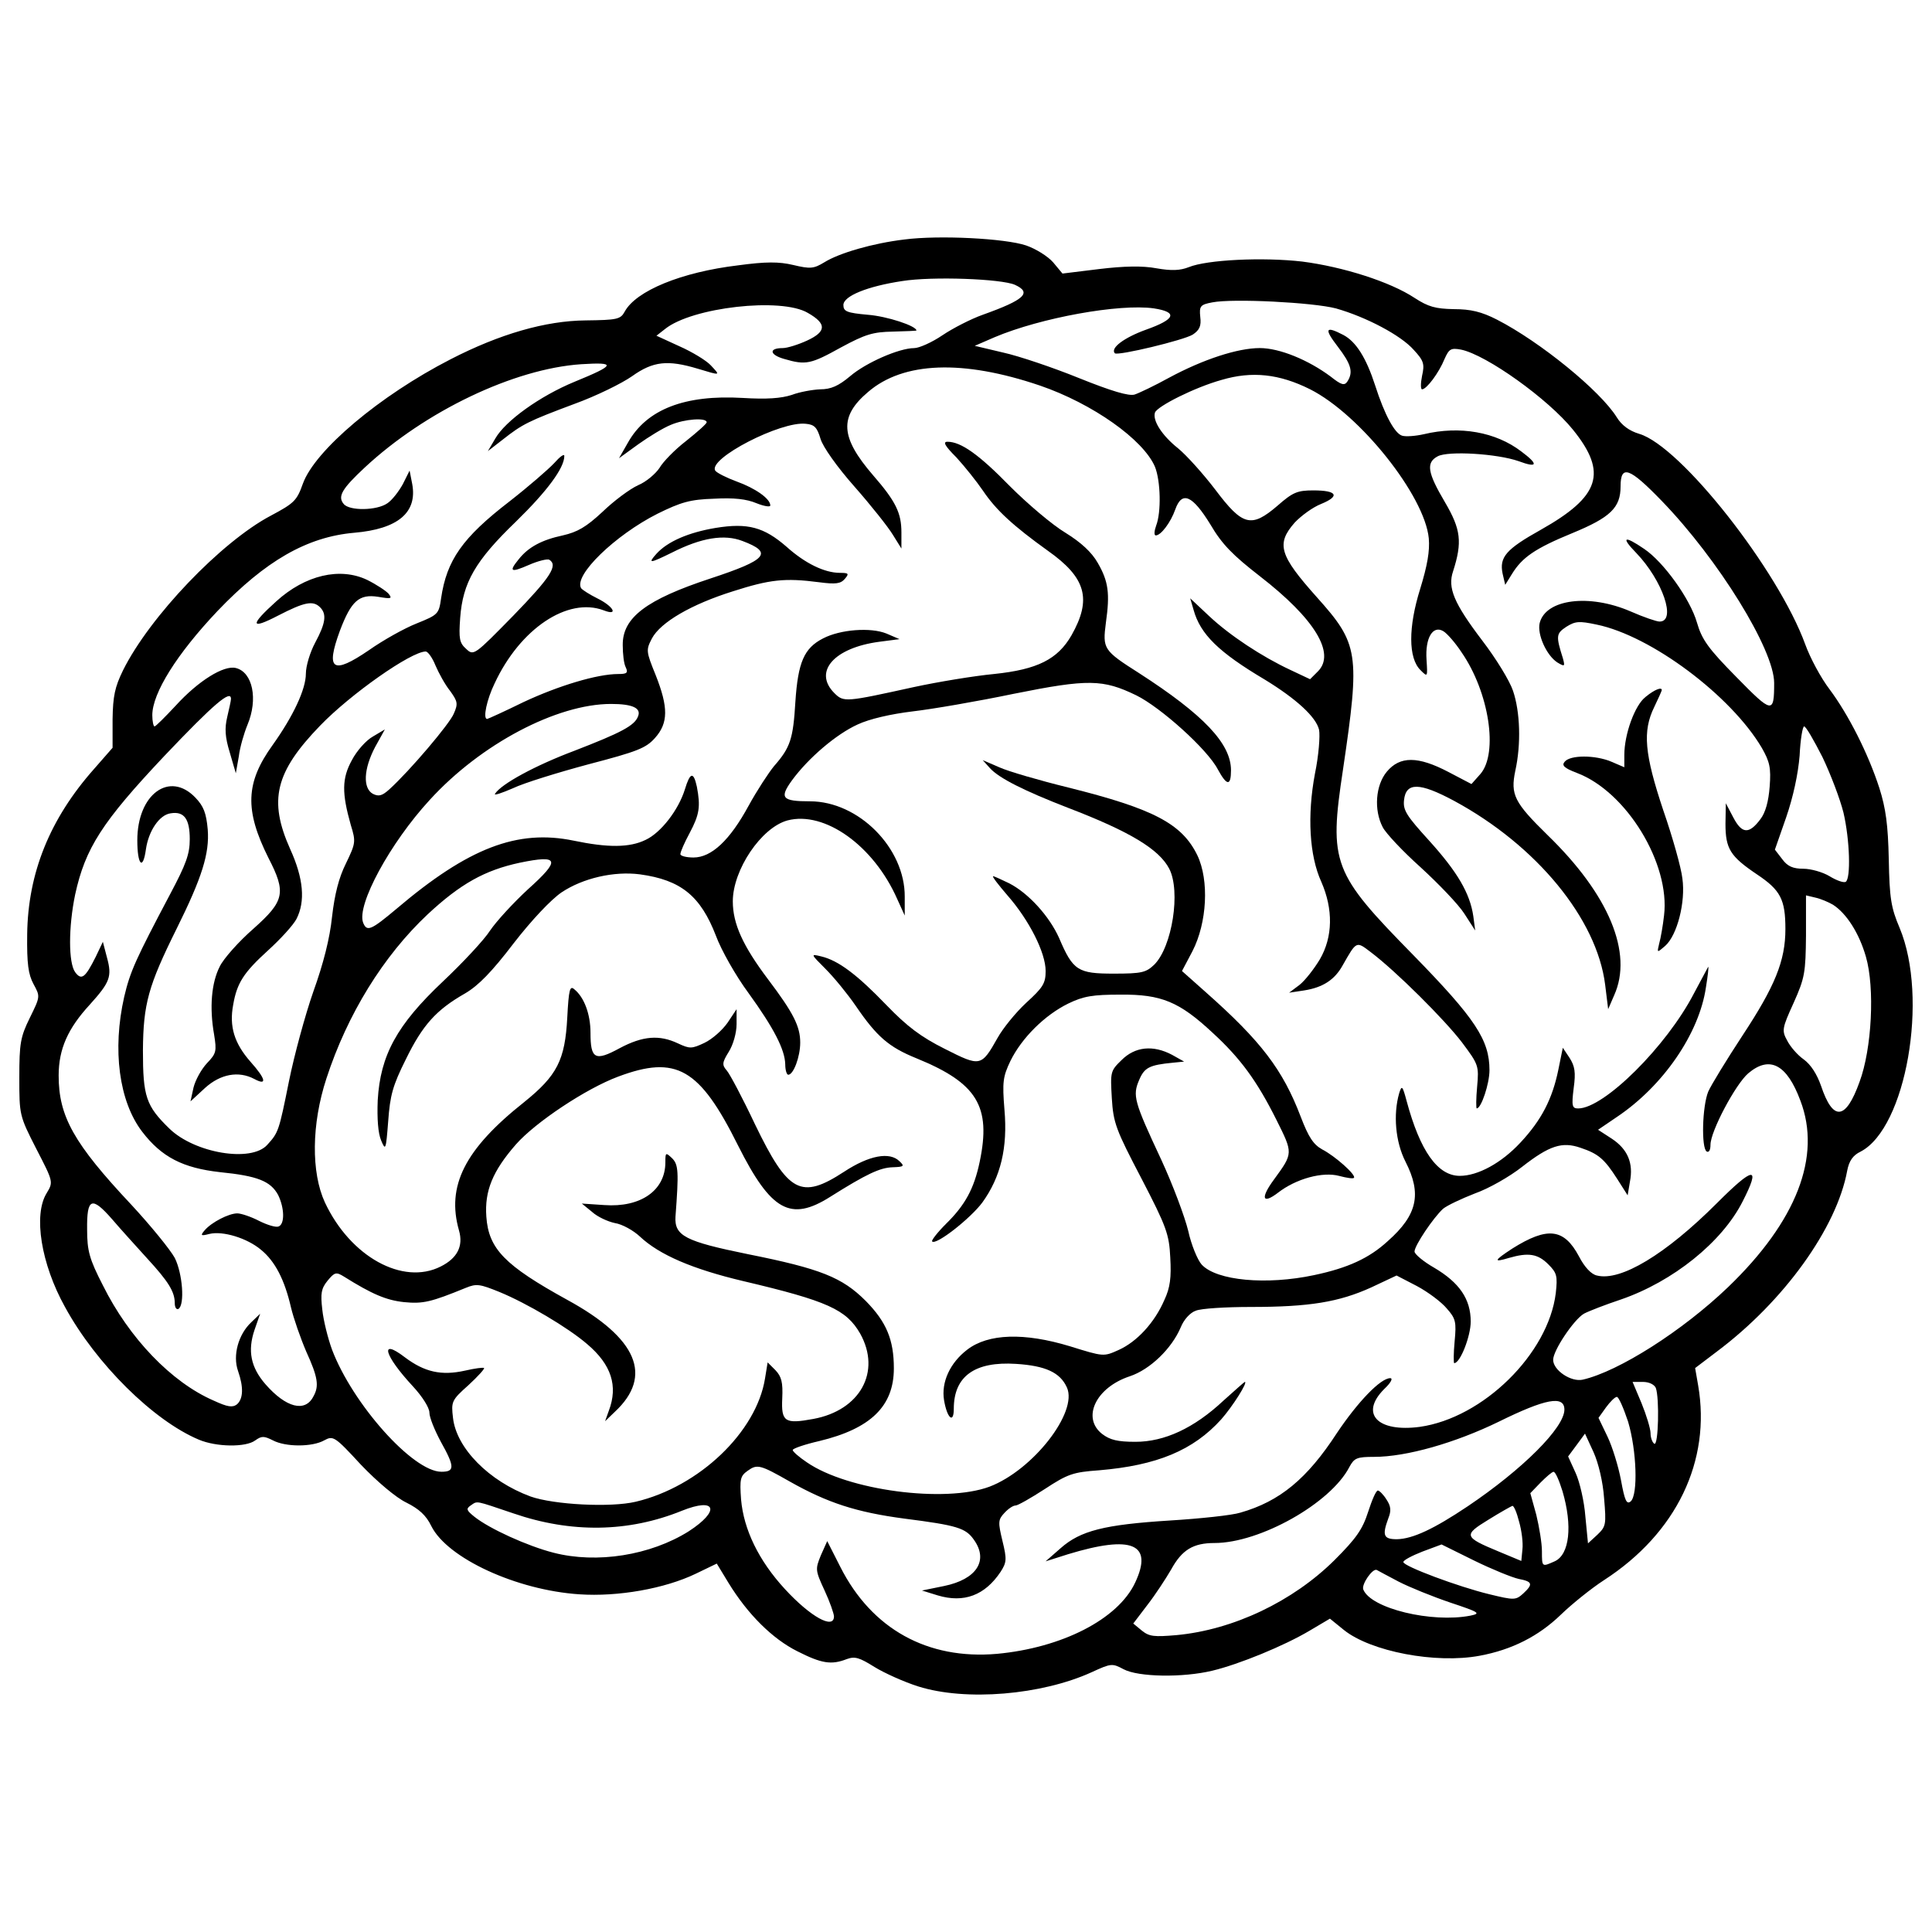
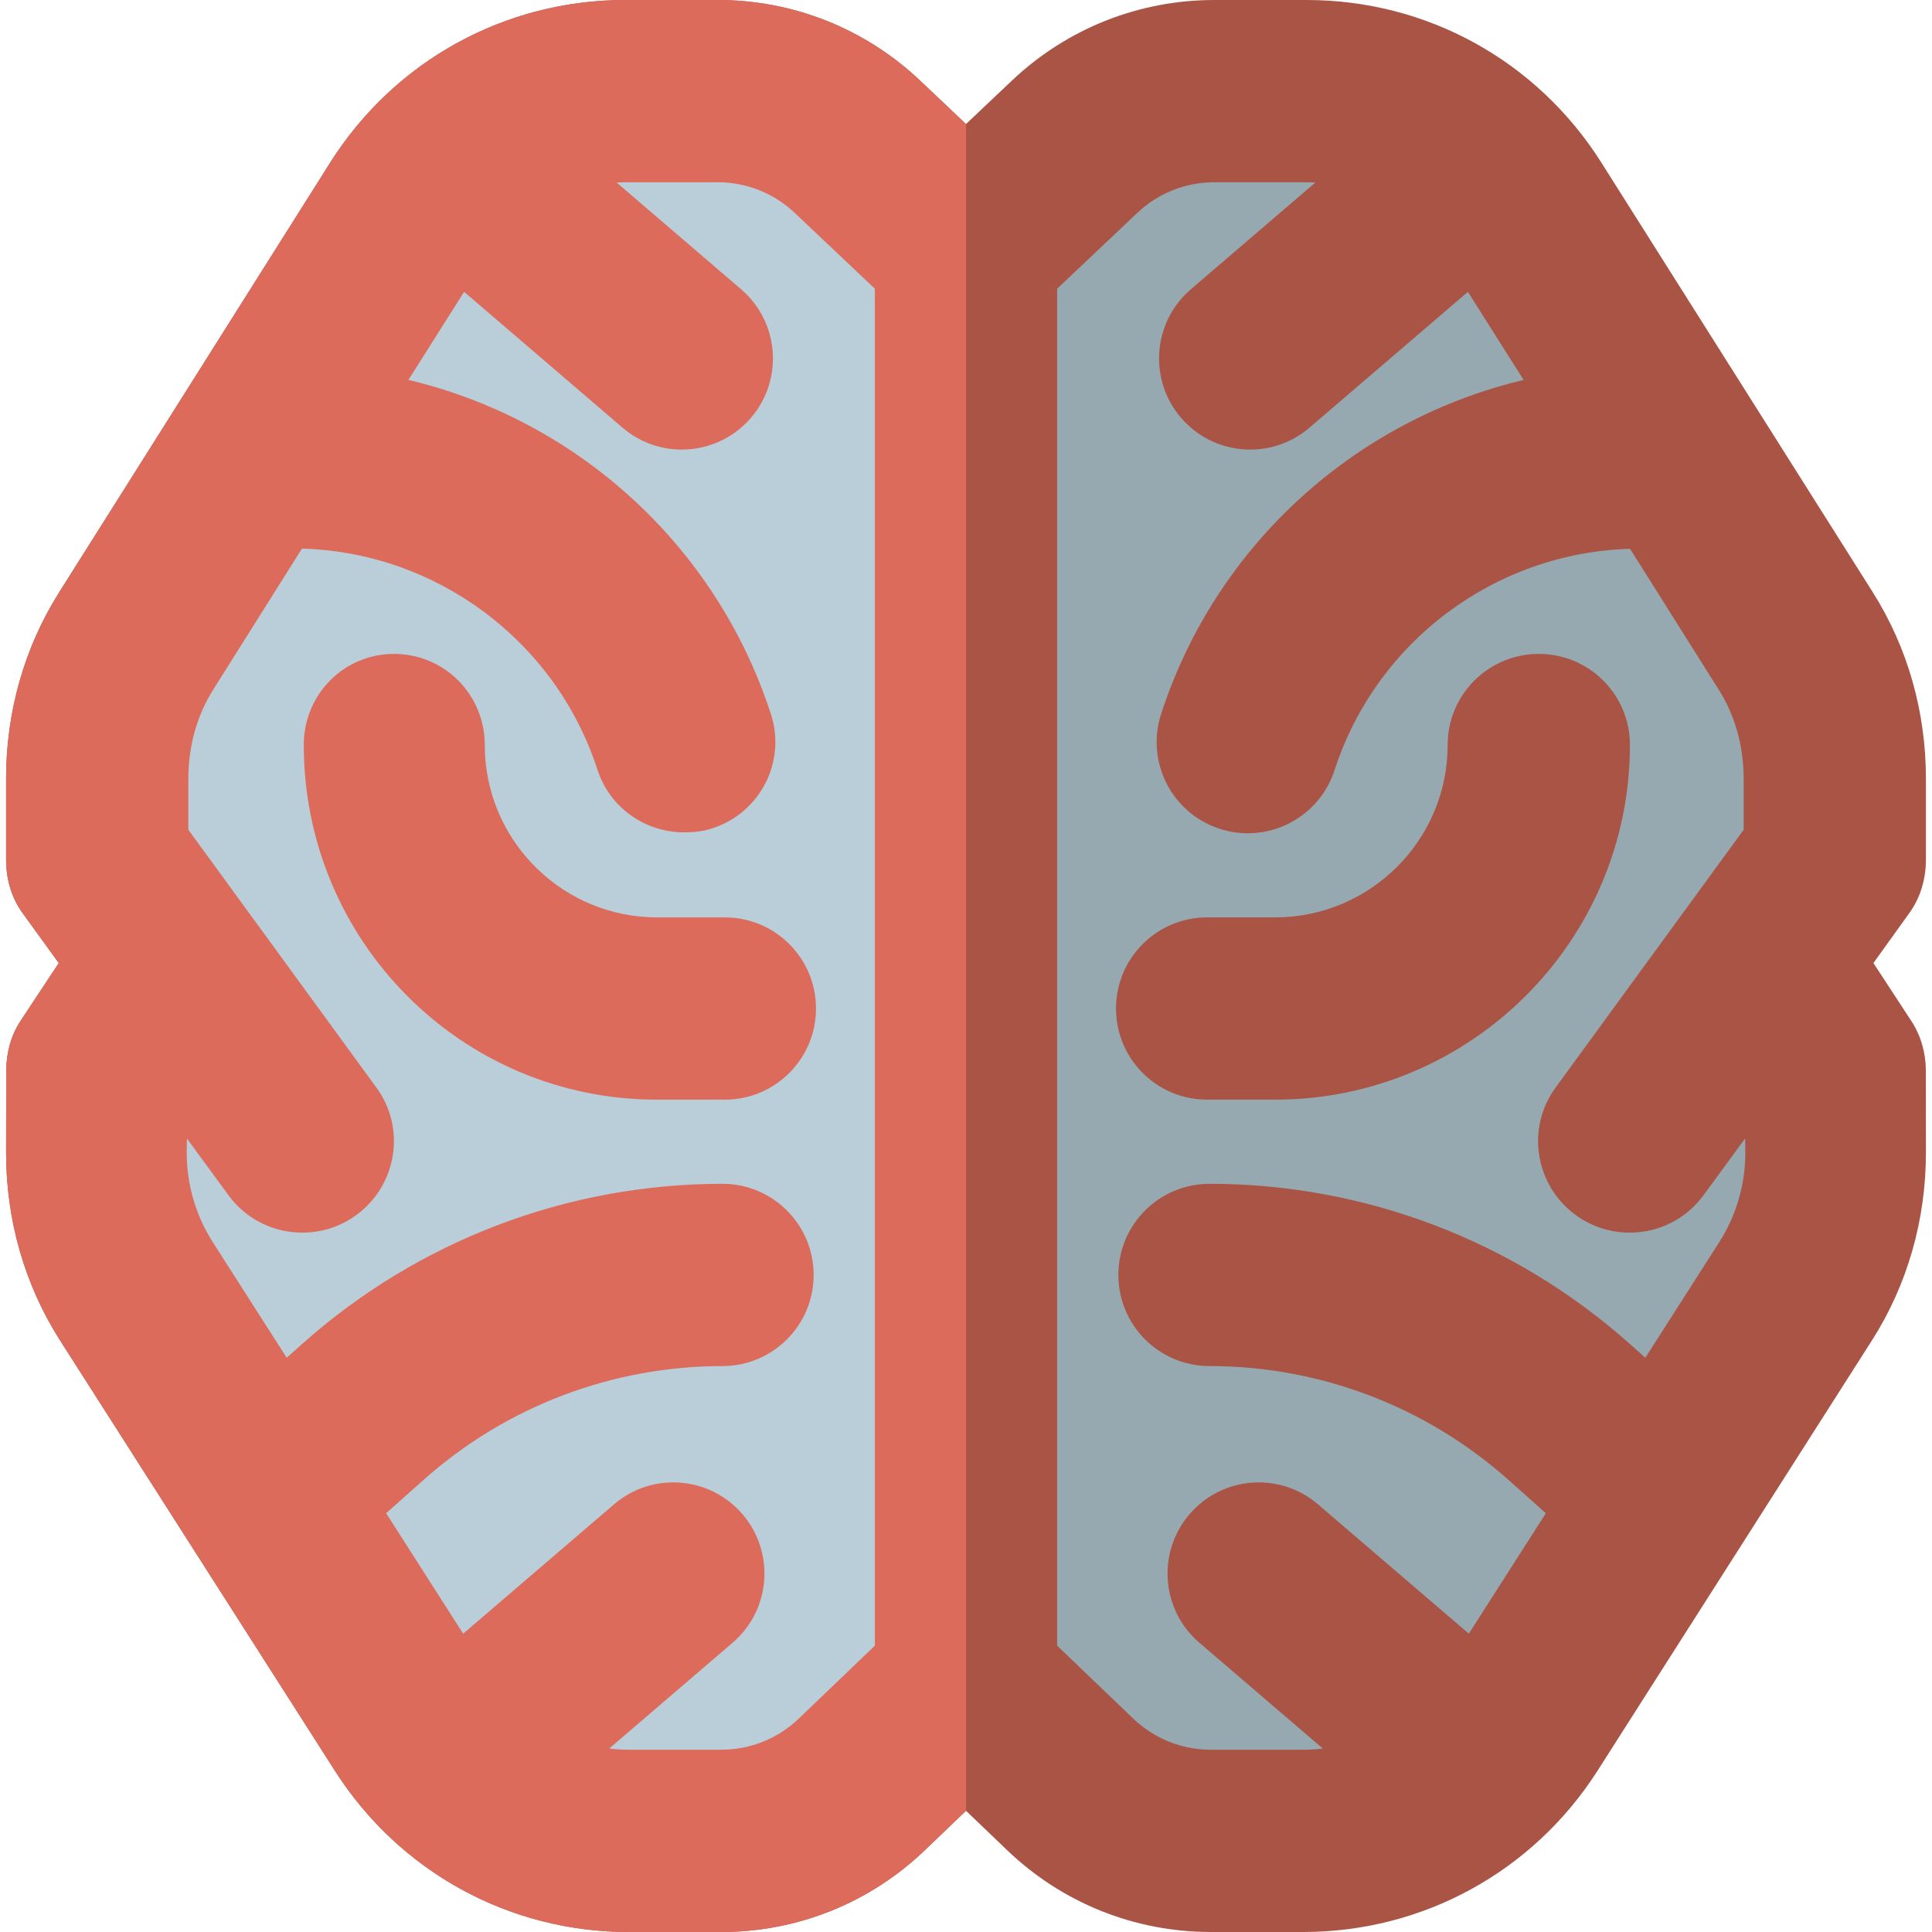
- <svg xmlns="http://www.w3.org/2000/svg" version="1.1" x="0px" y="0px" viewBox="0 0 1000 1000" enable-background="new 0 0 1000 1000" xml:space="preserve">
+ <svg xmlns="http://www.w3.org/2000/svg" version="1.1" id="Layer_1" x="0px" y="0px" viewBox="0 0 512 512" style="enable-background:new 0 0 512 512;" xml:space="preserve">
+   <path style="fill:#AA5446;" d="M510.39,227.797v-21.414c0-17.545-4.734-34.655-14.114-49.482L424.367,43.069  C407.307,16.101,378.181,0,346.268,0h-24.46c-20.037,0-39.086,7.583-53.638,21.356L256,32.873l-12.17-11.517  C229.278,7.583,210.229,0,190.192,0h-24.46c-31.913,0-61.15,16.101-78.212,43.068L15.725,156.901  C6.344,171.728,1.61,188.839,1.61,206.384v21.414c0,5.133,1.412,10.134,4.445,14.275l9.522,13.148l-10.15,15.352  c-2.541,3.863-3.722,8.376-3.774,13L1.61,305.165c0,0.09,0,0.179,0,0.269c0,17.707,4.819,34.951,14.36,49.87L88.787,469.32  C105.883,496.044,134.915,512,166.64,512h24.481c20.224,0,39.401-7.707,54-21.7L256,479.871l10.878,10.427  C281.476,504.293,300.655,512,320.879,512h24.481c31.725,0,60.87-15.956,77.966-42.681l72.704-114.017  c9.541-14.917,14.36-32.163,14.36-49.87c0-0.09,0-0.179,0-0.269l-0.016-21.594c-0.052-4.624-1.317-9.135-3.858-13l-10.037-15.352  l9.438-13.148C508.951,237.93,510.39,232.931,510.39,227.797z" />
+   <path style="fill:#DD6B5B;" d="M256,32.873l-12.17-11.517C229.278,7.583,210.229,0,190.192,0h-24.46  c-31.913,0-61.15,16.101-78.212,43.068L15.725,156.901C6.344,171.728,1.61,188.839,1.61,206.384v21.414  c0,5.133,1.412,10.134,4.445,14.275l9.522,13.148l-10.15,15.352c-2.541,3.863-3.722,8.376-3.774,13L1.61,305.165v0.269  c0,17.707,4.819,34.951,14.36,49.87L88.787,469.32C105.883,496.044,134.915,512,166.64,512h24.481c20.224,0,39.401-7.707,54-21.7  L256,479.871L256,32.873L256,32.873z" />
+   <path style="fill:#B9CED9;" d="M190.192,48.302h-24.46c-0.778,0-1.549,0.034-2.318,0.072l32.99,28.286  c10.126,8.681,11.296,23.929,2.615,34.054c-4.775,5.571-11.541,8.432-18.345,8.432l0,0l0,0c-5.564,0-11.155-1.913-15.709-5.817  l-41.971-35.985l-14.764,23.339c44.356,10.52,81.419,43.485,96.056,88.518c4.123,12.686-2.813,26.188-15.497,30.311  c-2.48,0.805-4.982,1.066-7.455,1.066c-0.005,0-0.01,0-0.014,0s-0.01,0-0.014,0c-10.18,0-19.648-6.365-22.964-16.571  c-11.163-34.347-42.771-57.606-78.323-58.622l-23.473,37.31c-4.486,7.089-6.632,15.3-6.632,23.689v13.513l49.848,68.336  c7.883,10.76,5.44,25.872-5.32,33.755c-4.059,2.974-8.746,4.49-13.433,4.651c-7.751,0.299-15.507-3.133-20.435-9.858l-11.04-15.067  l-0.056,3.835c0.023,8.424,2.425,16.626,6.967,23.724l19.53,30.538l4.109-3.661c30.704-27.361,70.262-42.428,111.387-42.428l0,0l0,0  c13.338,0,24.151,10.813,24.151,24.151c0,13.338-10.813,24.151-24.151,24.151c-29.26,0-57.405,10.721-79.251,30.187l-9.889,8.812  l20.414,31.916l39.97-34.27c10.126-8.683,25.371-7.514,34.054,2.615c8.683,10.126,7.513,25.373-2.615,34.054l-32.71,28.046  c1.712,0.2,3.444,0.312,5.196,0.312h24.481c7.706,0,15.012-2.937,20.575-8.268l20.155-19.316V76.518L210.63,56.438  C205.085,51.192,197.827,48.302,190.192,48.302z M192.097,291.421h-17.996c-51.859,0-93.598-42.142-93.598-94  c0-0.002,0-0.003,0-0.003c0-0.003,0-0.005,0-0.008c0-13.338,10.588-24.116,23.927-24.116s24.038,10.778,24.038,24.116  c0,24.434,19.203,44.425,43.338,45.65c0.779,0.04,1.505,0.06,2.294,0.06h17.996c13.338,0,24.151,10.813,24.151,24.151  C216.248,280.608,205.434,291.421,192.097,291.421z" />
+   <path style="fill:#96A8B0;" d="M451.426,316.781c-4.73,6.456-12.066,9.878-19.501,9.878c-0.011,0-0.023-0.002-0.034-0.002  c-0.008,0-0.014,0.002-0.023,0.002c-4.954,0-10.008-1.518-14.31-4.671c-10.758-7.883-13.203-22.997-5.32-33.755l49.849-68.338  v-13.513c0-8.387-2.146-16.569-6.632-23.657l-23.475-37.281c-35.552,1.01-67.159,24.336-78.322,58.685  c-3.317,10.205-12.784,16.692-22.964,16.693c-0.005,0-0.01,0-0.014,0c-0.005,0-0.01,0-0.014,0c-2.475,0-4.975-0.383-7.455-1.188  c-12.684-4.123-19.62-17.748-15.497-30.433c14.635-45.032,51.71-77.983,96.061-88.508l-14.769-23.348l-41.97,35.983  c-4.555,3.904-10.147,5.817-15.709,5.817l0,0l0,0c-6.806,0-13.568-2.859-18.345-8.432c-8.683-10.126-7.511-25.373,2.615-34.054  l32.99-28.286c-0.77-0.04-1.541-0.072-2.318-0.072h-24.46c-7.635,0-14.893,2.89-20.438,8.137l-21.221,20.079v359.595l20.152,19.316  c5.564,5.334,12.871,8.269,20.577,8.269h24.481c1.752,0,3.484-0.113,5.196-0.312l-32.71-28.046  c-10.126-8.681-11.296-23.929-2.615-34.054c8.681-10.126,23.929-11.296,34.054-2.615l39.97,34.27l20.414-31.916l-9.889-8.814  c-21.844-19.466-49.989-30.187-79.25-30.187c-13.338,0-24.151-10.813-24.151-24.151c0-13.338,10.813-24.151,24.151-24.151  c41.124,0,80.682,15.067,111.386,42.428l4.112,3.665l19.535-30.541c4.54-7.099,6.951-15.299,6.973-23.724l-0.056-3.854  L451.426,316.781z M337.899,291.421h-17.996c-13.338,0-24.151-10.813-24.151-24.151c0-13.338,10.813-24.151,24.151-24.151h17.996  c25.223,0,45.745-20.475,45.745-45.698c0-13.338,10.813-24.128,24.151-24.128s24.151,10.778,24.151,24.116c0,0.003,0,0.005,0,0.008  c0,0.002,0,0.003,0,0.003C431.946,249.28,389.758,291.421,337.899,291.421z" />
  <g>
-     <g transform="translate(0,511) scale(0.1,-0.1)">
-       <path d="M4681.2,3870.4c-162.9-19.4-337.3-69.8-414.9-118.3c-54.3-32.9-71.7-34.9-160.9-13.6c-73.7,17.5-141.5,17.5-285-1.9c-292.8-34.9-529.3-131.8-587.4-240.4c-21.3-38.8-38.8-42.7-201.6-44.6c-207.5-1.9-444-69.8-699.9-201.6c-366.4-188.1-701.8-471.1-763.9-643.7c-31-87.2-44.6-100.8-164.8-164.8C1145,2305.8,774.7,1918.1,637,1640.8c-42.7-87.2-52.4-133.8-54.3-254v-147.3l-95-108.6C257,871.2,144.6,590,140.7,274c-1.9-153.2,5.8-207.5,33-257.9c34.9-64,34.9-64-19.4-174.5C105.8-257.2,100-290.1,100-466.6c0-193.9,0-197.7,87.2-368.4c89.2-172.5,89.2-172.5,54.3-230.7c-69.8-112.4-29.1-366.4,95-589.4c160.9-294.7,457.5-587.5,692.1-686.3c91.1-38.8,244.3-40.7,292.8-3.9c33,23.3,44.6,23.3,91.1,0c65.9-34.9,203.6-34.9,265.6,0c46.5,25.2,54.3,21.3,190-126c85.3-89.2,182.2-170.6,234.6-195.8c65.9-32.9,102.8-65.9,129.9-122.1c83.4-166.7,442-331.5,765.8-352.9c199.7-13.6,442,29.1,603,106.6l108.6,52.4l60.1-98.9c100.8-164.8,228.8-290.8,356.7-354.8c126-64,176.4-71.7,255.9-40.7c42.7,15.5,65.9,7.8,143.5-40.7c50.4-31.1,153.2-77.6,226.8-100.8c246.2-77.6,637.9-44.6,897.6,73.7c100.8,46.5,106.6,46.5,164.8,15.5c75.6-40.7,306.3-44.6,459.5-7.7c137.6,32.9,370.3,127.9,504.1,207.4l104.7,62l71.7-58.2c139.6-112.4,476.9-176.4,703.8-133.7c166.7,31,304.4,100.8,420.7,213.3c56.2,54.3,157.1,135.7,223,178.3c374.2,242.3,554.5,616.5,486.6,1008.1l-15.5,89.2l112.4,85.3c347,259.8,620.4,639.8,674.7,936.4c9.7,50.4,29.1,79.5,69.8,98.9C9865.4-728.3,9983.7-55.5,9832.5,307c-44.6,104.7-52.4,153.2-56.2,354.8c-3.9,180.3-15.5,263.7-48.5,368.4c-58.2,180.3-160.9,381.9-257.9,511.8c-44.6,58.2-100.8,162.9-126,232.7c-139.6,383.9-643.7,1025.6-858.9,1089.6c-52.3,15.5-91.1,44.6-116.3,85.3c-85.3,137.7-397.4,391.6-620.4,506c-79.5,40.7-135.7,54.3-223,54.3c-95,1.9-131.8,11.6-203.6,58.2c-126,83.4-370.3,160.9-581.6,188.1c-203.6,23.3-492.5,9.7-587.4-29.1c-44.6-17.5-89.2-19.4-166.7-5.8c-71.7,13.6-168.7,11.6-296.6-3.9l-190-23.3l-48.5,58.2c-27.1,31-89.2,69.8-139.6,87.2C5202.8,3876.2,4859.6,3893.7,4681.2,3870.4z M5253.2,3635.8c89.2-40.7,50.4-77.5-166.7-155.1c-60.1-21.3-155.1-69.8-209.4-106.6c-54.3-36.8-120.2-65.9-145.4-65.9c-77.5,0-250.1-75.6-331.5-145.4c-60.1-50.4-98.9-67.9-155.1-67.9c-40.7-1.9-106.6-13.6-147.3-29.1c-54.3-17.5-128-23.3-254-15.5c-298.6,17.4-496.3-58.2-593.3-230.7l-46.5-81.4l98.9,71.7c54.3,38.8,129.9,85.3,168.7,100.8c71.7,31,186.1,38.8,186.1,13.6c0-7.8-48.5-50.4-106.6-96.9c-58.2-44.6-120.2-108.6-137.7-139.6c-19.4-29.1-67.9-71.7-110.5-89.2c-42.7-19.4-126-81.4-184.2-137.7c-85.3-79.5-129.9-104.7-205.5-122.1c-108.6-23.3-178.4-60.1-228.8-124.1c-52.3-64-40.7-69.8,52.3-29.1c48.5,21.3,96.9,33,106.6,27.1c46.5-29.1,5.8-91.1-186.1-288.9c-201.6-205.5-205.5-209.4-244.3-172.5c-34.9,31-38.8,52.3-31,160.9c13.6,182.2,77.5,294.7,288.9,498.3c160.9,157,250.1,277.2,250.1,339.3c0,13.6-23.3-3.9-52.3-36.8c-31-33-133.8-122.1-230.7-197.7c-244.3-188.1-325.7-304.4-354.8-502.1c-11.6-81.4-15.5-85.3-126-129.9c-64-25.2-174.5-87.2-246.2-137.7c-190-129.9-226.8-104.7-151.2,100.8c58.2,153.2,98.9,190,197.7,174.5c67.9-11.6,73.7-9.7,54.3,15.5c-13.6,15.5-64,48.5-110.5,71.7c-141.5,67.9-321.8,25.2-471.1-110.5c-137.7-124.1-135.7-149.3,9.7-73.7c135.7,69.8,180.3,79.5,217.1,42.6c34.9-34.9,29.1-81.4-25.2-182.2c-27.1-50.4-48.5-122.1-48.5-160.9c0-81.4-65.9-221-172.5-370.3c-139.6-193.9-145.4-335.4-21.3-583.6c93.1-180.3,83.4-223-77.5-366.4c-75.6-65.9-155.1-155.1-174.5-195.8c-42.7-83.4-54.3-211.3-29.1-352.9c13.6-85.3,11.6-96.9-36.8-147.3c-29.1-31-60.1-87.2-69.8-126L986-590.7l75.6,69.8c79.5,71.7,172.5,89.2,254,46.5c67.9-36.8,62-2-19.4,89.2c-83.4,95-110.5,182.2-89.2,294.7c19.4,112.5,54.3,166.7,180.3,281.1c64,58.2,129.9,129.9,147.3,162.9c46.5,91.1,36.8,209.4-33,362.5c-112.4,252-77.5,397.4,155.1,637.9c157,162.9,471.1,383.9,546.7,383.9c11.6,0,34.9-33,50.4-71.7c17.4-40.7,50.4-100.8,75.6-131.8c38.8-54.3,42.7-65.9,19.4-118.3c-21.3-52.3-226.8-294.7-333.5-391.6c-36.8-33-54.3-38.8-85.3-23.3c-52.3,29.1-48.5,128,11.6,242.3l50.4,91.1l-62-36.8c-34.9-19.4-83.4-73.7-108.6-122.1c-52.3-95-52.3-170.6-5.8-335.4c27.1-87.2,25.2-95-25.2-199.7c-36.8-73.7-58.2-159-71.7-275.3c-11.6-112.5-44.6-242.3-96.9-387.8c-42.7-122.1-98.9-329.6-126-463.4c-52.3-259.8-54.3-265.6-112.4-329.6c-83.4-93-376.1-42.6-506,83.4C755.3-613.9,739.8-565.4,739.8-327c1.9,240.4,27.1,333.4,174.5,630.1c131.8,265.6,170.6,389.7,160.9,513.8c-7.7,85.3-21.3,120.2-64,164.8c-133.8,139.6-300.5,17.4-300.5-221c0-128,29.1-159,44.6-46.5c13.6,95,69.8,178.4,128,186.1c69.8,11.6,98.9-29.1,98.9-133.8c0-77.6-19.4-129.9-100.8-283.1C701,142.2,673.9,82.1,642.8-49.8c-62-273.3-27.1-540.9,93.1-697.9c100.8-131.8,211.3-188,403.3-209.4c193.9-19.4,261.7-46.5,300.5-118.3c33-67.9,34.9-151.2,1.9-162.9c-13.6-5.8-58.2,7.8-100.8,29.1c-40.7,21.3-93.1,38.8-112.4,38.8c-44.6,0-133.8-46.5-168.7-87.2c-23.3-27.1-21.3-31,23.3-19.4c69.8,17.4,195.8-21.3,267.5-81.4c73.7-60.1,122.1-155.1,155.1-296.6c13.6-58.2,50.4-162.9,79.5-230.7c60.1-131.9,67.9-178.4,36.8-232.7c-42.7-83.4-141.5-58.2-248.2,64c-75.6,87.2-93.1,172.5-56.2,281.1l29.1,83.4l-46.5-44.6c-65.9-62-96.9-170.6-67.9-252c29.1-83.4,27.1-143.5-5.8-172.5c-23.3-17.5-48.5-13.6-120.2,19.4c-219.1,95-438.2,323.8-573.9,597.1c-69.8,135.7-81.4,178.4-81.4,288.9c-1.9,162.9,23.3,174.5,129.9,52.4c44.6-52.4,126-141.5,180.3-201.6c110.5-120.2,143.5-172.6,143.5-232.7c0-23.3,9.7-34.9,19.4-29.1c33,21.3,21.3,182.2-19.4,263.7c-23.3,42.6-124.1,166.7-224.9,275.3c-298.6,318-376.1,457.5-376.1,668.9c0,137.7,48.5,244.3,160.9,366.4C569.2,25.9,580.8,55,553.7,153.8l-21.3,81.4l-36.8-77.5C441.2,49.1,421.8,33.6,388.9,78.2c-34.9,48.5-34.9,232.7,0,401.3c52.4,240.4,139.6,376.1,461.4,717.3c257.8,271.4,347,347,345.1,294.7c0-9.7-9.7-50.4-19.4-93.1c-13.6-58.2-11.6-102.7,13.6-184.2l31-106.6l15.5,87.2c5.8,48.5,27.1,120.2,44.6,162.9c56.2,133.8,27.1,273.4-60.1,294.7c-62,15.5-193.9-65.9-312.1-195.8c-54.3-58.2-102.8-106.6-108.6-106.6c-5.8,0-11.6,27.1-11.6,58.2c0,114.4,128,318,337.3,539c248.2,259.8,463.4,383.9,707.6,405.2c226.8,19.4,327.6,104.7,300.5,252l-13.6,69.8l-34.9-69.8c-21.3-38.8-56.2-83.4-79.5-98.9c-54.3-38.8-197.7-40.7-226.8-3.9c-33,38.8-7.7,79.5,108.6,188.1c314.1,292.7,773.6,511.8,1120.6,535.1c184.2,11.6,178.4-3.9-34.9-91.1c-178.4-73.7-356.7-201.6-409.1-292.7l-38.8-65.9l77.6,60.1c100.8,79.5,131.8,95,370.3,184.2c112.4,40.7,246.2,106.6,298.6,143.5c108.6,77.5,184.2,85.3,339.3,38.8c122.1-36.8,118.3-36.8,67.9,17.4c-23.3,25.2-96.9,69.8-162.9,98.9l-118.3,54.3l44.6,34.9c139.6,112.4,601,164.8,738.7,83.4c98.9-56.2,96.9-96.9-3.9-143.5c-46.5-21.3-102.7-38.8-126-38.8c-73.7,0-67.9-34.9,7.8-56.2c112.4-33,137.6-27.1,294.7,60.1c126,67.9,164.8,79.5,267.6,81.4c67.9,1.9,122.1,3.9,122.1,5.8c0,23.3-151.2,73.7-252,81.4c-108.6,9.7-126,17.4-126,50.4c0,46.5,124.1,96.9,304.4,124.1C4826.6,3680.4,5183.4,3666.8,5253.2,3635.8z M6914.7,3513.7c157-44.6,337.3-139.6,403.2-215.2c52.4-56.2,56.2-73.7,42.7-133.8c-7.8-38.8-7.8-69.8,0-69.8c23.3,0,87.2,85.3,116.3,157c23.3,52.3,33,58.2,85.3,48.5c131.8-27.1,451.7-255.9,579.7-414.9c180.3-223,139.6-345.1-166.7-517.6c-180.3-100.8-215.2-141.5-197.8-226.8l13.6-58.2l34.9,56.2c52.4,85.3,118.3,131.8,312.1,211.3c197.8,81.4,250.1,131.8,250.1,242.3c0,114.4,46.5,96.9,213.3-75.6c292.7-302.4,581.6-769.7,581.6-942.2c0-160.9-9.7-159-195.8,31c-145.4,147.3-178.4,193.9-203.6,281.1c-34.9,122.1-172.5,314.1-273.4,381.9c-104.7,71.7-122.1,62-40.7-21.3c135.7-141.5,209.4-354.8,120.2-354.8c-15.5,0-83.4,23.3-149.3,52.3c-215.2,93.1-440.1,64-471.1-60.1c-13.6-58.2,34.9-166.7,91.1-203.6c38.8-23.3,40.7-21.3,29.1,21.3c-36.8,116.3-34.9,127.9,17.5,162.9c46.5,29.1,65.9,31,157,11.6c283.1-58.2,696-368.4,855-637.9c40.7-71.7,48.5-102.8,40.7-201.6c-5.8-75.6-21.3-133.8-48.5-168.7c-58.2-77.6-95-75.6-139.6,9.7l-38.8,73.7L8931,846c0-129.9,25.2-168.7,162.9-261.7c122.1-81.4,147.3-129.9,147.3-283.1c0-164.8-54.3-296.6-223-552.5c-81.4-124.1-160.9-254-176.4-288.9c-31-75.6-36.8-292.8-7.8-310.2c11.6-5.8,19.4,7.7,19.4,34.9c0,69.8,129.9,314.1,195.8,370.3c110.5,93.1,199.7,46.5,269.5-141.5c110.5-288.9-19.4-624.3-374.2-965.5c-236.5-226.8-566.1-436.2-752.2-478.9c-60.1-13.6-153.2,48.5-153.2,102.8c0,48.5,106.6,207.4,159,238.5c25.2,13.6,110.5,46.5,191.9,73.7c269.5,93,523.5,296.6,630.1,507.9c95,186.1,58.2,182.3-133.8-9.7c-265.6-265.6-498.3-405.2-620.4-374.2c-29.1,5.8-64,42.7-93.1,98.9c-77.5,145.4-162.9,155.1-345.1,40.7c-95-62-100.8-73.7-17.4-48.5c100.8,29.1,149.3,21.3,203.6-33c44.6-44.6,48.5-60.1,38.8-149.3c-38.8-314.1-376.1-645.6-703.8-692.1c-219.1-29.1-312.1,67.9-184.2,195.8c34.9,32.9,46.5,56.2,31,56.2c-50.4,0-168.7-124.1-275.3-283.1c-155.1-238.5-296.6-354.8-500.2-412.9c-42.7-13.6-207.5-31-364.5-40.7c-339.3-21.3-463.4-52.4-566.1-143.5l-77.6-67.9l116.3,36.9c331.5,100.8,442,54.3,347.1-147.3c-89.2-190-380-337.3-715.4-368.4c-358.7-31.1-647.5,127.9-810.4,449.8l-67.9,133.8l-33-73.7c-29.1-71.7-29.1-77.5,19.4-182.2c27.1-58.2,48.5-120.2,48.5-133.8c0-69.8-122.1-2-254,141.5c-135.7,147.3-213.3,308.3-226.8,463.4c-7.8,106.6-3.9,122.1,34.9,149.3c48.5,34.9,64,31,217.1-56.2c195.8-110.5,345.1-159,593.2-191.9c273.4-34.9,318-48.5,360.6-110.5c75.6-106.6,13.6-203.6-155.1-238.4l-114.4-23.3l81.4-25.2c135.7-40.7,244.3,0,325.7,122.1c31,48.5,33,64,9.7,159c-23.3,96.9-23.3,110.5,9.7,145.4c19.4,21.3,44.6,38.8,58.2,38.8c11.6,0,79.5,38.8,151.2,85.3c118.3,77.5,145.4,87.2,281.1,96.9c298.6,25.2,486.6,102.8,632,263.7c58.2,65.9,139.6,193.9,122.1,193.9c-2,0-52.4-44.6-110.5-96.9c-153.2-143.5-306.3-213.3-455.6-213.3c-93.1,0-131.8,9.7-172.5,40.7c-106.6,83.4-32.9,240.4,143.5,298.6c104.7,34.9,217.1,143.5,263.7,254c15.5,38.8,48.5,75.6,77.6,85.3c27.1,11.6,155.1,19.4,285,19.4c302.5,0,455.6,25.2,622.4,100.8l131.8,62l104.7-54.3c58.2-31,128-83.4,155.1-116.3c46.5-52.3,50.4-69.8,40.7-170.6c-5.8-62-5.8-112.4-2-112.4c31,0,85.3,139.6,85.3,215.2c0,116.3-58.2,201.6-190,279.2c-54.3,31-100.8,69.8-100.8,83.3c0,31,96.9,174.5,147.3,221c21.3,17.5,95,52.3,164.8,79.5c71.7,25.2,180.3,87.2,244.3,137.7c141.5,110.5,207.5,131.8,302.4,98.9c93.1-31,124.1-58.2,190-160.9l54.3-85.3l11.6,69.8c19.4,96.9-11.6,168.7-93.1,223l-71.7,46.5l96.9,65.9c240.4,160.9,426.5,432.4,461.4,670.8c9.7,60.1,15.5,108.6,11.6,106.6c-1.9-3.9-34.9-65.9-73.7-137.7c-141.5-273.4-465.3-595.2-599.1-595.2c-31,0-34.9,11.6-23.3,104.7c11.6,83.4,5.8,114.4-21.3,157.1l-34.9,52.3l-23.3-114.4c-31-151.2-87.2-259.8-195.8-376.1c-98.9-106.6-221-172.5-314.1-172.5c-114.4,0-205.5,127.9-275.3,387.7c-21.3,79.5-25.2,83.3-38.8,38.8c-31-108.6-19.4-250.1,32.9-352.9c85.3-166.7,62.1-275.3-91.1-411c-96.9-89.2-207.5-139.6-381.9-176.4c-246.2-52.4-504.1-29.1-581.6,54.3c-21.3,23.3-54.3,102.8-69.8,174.5c-17.4,71.8-79.5,238.5-139.6,368.4c-141.5,302.5-149.3,331.5-114.4,413c27.1,64,52.4,77.5,174.5,89.2l58.2,5.8l-62.1,34.9c-98.9,52.4-191.9,42.7-261.7-27.1c-58.2-56.2-58.2-62-50.4-197.8c7.8-127.9,21.3-162.9,153.2-414.9c129.9-250.1,143.5-288.9,149.3-409.1c5.8-102.8,0-155.1-31-221c-50.4-116.3-141.5-215.2-236.5-257.8c-77.6-34.9-77.6-34.9-252,19.4c-236.5,71.7-422.6,65.9-531.2-17.5c-89.2-67.9-135.7-168.7-120.2-261.7c15.5-93.1,50.4-124.1,50.4-44.6c0,168.7,108.6,246.2,321.8,232.6c153.2-9.7,228.8-44.6,263.7-122.1c58.2-128-176.4-428.5-401.3-513.8c-230.7-85.3-732.8-19.4-944.2,126c-40.7,27.1-73.7,56.2-73.7,64s62,29.1,137.7,46.5c265.6,64,385.8,180.3,385.8,376.1c0,149.3-38.8,240.4-145.4,349c-122.1,122.1-232.6,166.7-610.7,242.3c-323.8,65.9-380,95-374.2,193.9c17.4,232.6,15.5,269.5-17.5,302.4c-33,31-34.9,31-34.9-21.3c0-145.4-128-234.6-316-221l-116.3,7.8l52.3-42.7c27.1-25.2,81.4-50.4,118.3-58.2c38.8-5.8,96.9-38.8,129.9-69.8c100.8-95,273.4-168.7,535.1-230.7c436.2-102.7,533.2-147.3,604.9-271.4c110.5-197.8,0-397.4-242.3-442c-147.3-27.2-166.7-15.5-160.9,106.6c3.9,83.4-3.9,112.4-34.9,145.4l-40.7,40.7l-13.6-83.4c-44.6-277.2-341.2-560.3-668.9-637.8c-129.9-31-424.6-15.5-544.8,27.1c-215.2,79.5-383.9,250.1-401.3,407.1c-9.7,83.4-7.8,91.1,79.5,168.7c48.5,44.6,85.3,85.3,81.4,89.2c-3.9,3.9-48.5-1.9-98.9-13.6c-122.1-27.1-209.4-7.8-312.1,69.8c-131.8,100.8-106.6,9.7,42.7-151.2c48.5-52.3,85.3-110.5,85.3-135.7c0-25.2,27.1-91.1,58.2-149.3c73.7-131.8,73.7-157,3.9-157c-147.3,0-459.5,350.9-566.1,632c-21.3,58.2-44.6,151.2-50.4,207.4c-9.7,83.4-5.8,108.6,27.1,149.3c36.8,44.6,44.6,46.5,85.3,21.3c145.4-91.1,219.1-122.2,310.2-131.9c98.9-9.7,139.6,0,319.9,73.7c56.2,23.2,73.7,19.4,174.5-21.3c141.5-58.2,354.8-184.2,453.7-269.5c126-106.6,160.9-217.1,112.4-345.1l-19.4-54.3l50.4,48.5c199.7,186.1,116.3,381.9-246.2,579.7c-323.8,178.4-407.1,263.7-418.8,430.4c-9.7,133.8,32.9,236.5,153.2,374.2c100.8,114.4,362.5,288.9,529.3,350.9c300.5,112.4,420.7,44.6,620.4-356.7c170.6-339.3,271.4-395.5,476.9-265.6c188.1,118.3,257.8,151.2,323.8,153.1c58.2,2,62,5.8,34.9,31c-50.4,50.4-157,31-286.9-54.3c-223-145.4-288.9-110.5-461.4,246.2c-64,135.7-129.9,259.8-145.4,277.3c-25.2,29.1-25.2,40.7,9.7,96.9c23.3,36.8,40.7,98.9,40.7,143.5v77.5l-46.5-69.8c-27.1-38.8-79.5-85.3-120.2-104.7c-65.9-31-75.6-31-137.7-2c-95,44.6-180.3,38.8-300.5-25.2c-127.9-69.8-151.2-56.2-151.2,79.5c0,96.9-33,184.2-83.4,224.9c-23.3,21.3-29.1,0-36.8-145.4c-11.6-221-52.3-300.5-223-438.1c-308.3-244.3-403.3-434.3-337.3-665c23.3-81.4-9.7-143.5-95-186.1c-195.8-98.9-467.2,50.4-599.1,331.5c-71.7,155.1-69.8,405.2,7.7,641.7c108.6,333.4,294.7,634,523.5,849.2c170.6,159,296.6,228.8,476.9,267.6c205.5,42.6,213.3,15.5,42.6-137.7c-75.6-69.8-162.9-164.8-195.8-213.3c-31-48.5-141.5-166.7-244.3-263.7c-238.5-224.9-323.8-381.9-337.3-614.6c-3.9-96.9,1.9-170.6,17.4-207.4c23.3-56.2,25.2-50.4,36.8,98.9c9.7,133.8,23.3,184.2,91.1,319.9c87.2,178.3,157,255.9,306.3,341.2c69.8,40.7,139.6,112.5,252,259.8c93.1,120.2,193.9,226.8,248.2,263.7c110.5,73.7,271.4,110.5,405.2,93.1c213.3-29.1,314.1-112.4,393.6-318c27.1-73.7,102.7-207.5,168.7-296.6c131.8-182.2,188.1-292.7,190-368.4c0-31,7.8-54.3,15.5-54.3c27.1,0,62,93,62,166.7c0,83.4-34.9,153.2-166.7,327.6c-129.9,172.5-182.2,286.9-182.2,403.3c0,162.9,147.3,381.9,283.1,418.8c191.9,50.4,445.9-129.9,568-407.1l38.8-85.3v96.9c1.9,252-238.5,494.4-490.5,494.4c-145.4,0-159,17.5-93.1,108.6c85.3,116.3,228.8,238.5,339.3,288.9c62,29.1,172.6,54.3,285,67.9c100.8,11.6,337.3,52.3,523.5,91.1c385.8,77.5,461.4,75.6,634-7.8c126-62,368.4-279.2,422.6-383.9c46.5-85.3,67.9-87.2,67.9-3.9c0,137.7-141.5,286.9-475,502.1c-186.1,118.3-190,126-172.5,261.7c21.3,151.2,13.6,213.3-42.6,310.2c-31,54.3-85.3,104.7-166.7,155.1c-67.9,40.7-195.8,149.3-286.9,240.4c-160.9,164.8-254,230.7-323.8,230.7c-25.2,0-13.6-21.3,46.5-81.4c42.6-46.5,104.7-124.1,137.6-172.5c67.9-100.8,157.1-182.2,335.4-310.2c197.8-139.6,228.8-250.1,122.2-438.2c-71.7-124.1-176.4-176.4-399.4-199.7c-102.8-9.7-290.8-40.7-416.8-67.9c-352.8-77.5-362.5-79.5-411-31c-110.5,110.5-1.9,234.6,232.6,265.6l104.7,13.6l-67.9,29.1c-81.4,33-238.5,21.3-327.6-25.2c-98.9-50.4-129.9-124.1-143.5-327.6c-11.6-191.9-25.2-236.5-110.5-333.5c-27.1-33-87.2-124.1-131.8-205.5c-96.9-178.4-191.9-267.5-285-267.5c-36.8,0-67.9,7.8-67.9,17.4c0,11.6,21.3,60.1,48.5,110.5c50.4,95,56.2,135.7,36.8,238.5c-17.4,79.5-34.9,75.6-62-13.6c-33-106.6-124.1-224.9-203.6-261.7c-83.4-40.7-195.8-40.7-372.2-3.9c-290.8,60.1-544.8-36.8-917-352.9c-131.8-110.5-153.2-120.2-172.6-71.7c-34.9,91.1,139.6,412.9,345.1,635.9c263.7,288.9,657.2,496.3,938.3,496.3c110.5,0,157-21.3,139.6-64c-17.5-48.5-89.2-85.3-329.6-178.4c-201.6-75.6-380-172.5-411-223c-5.8-9.7,34.9,3.9,93.1,29.1c56.2,27.1,232.6,81.4,391.6,124.1c252,65.9,296.6,83.4,343.2,135.7c69.8,77.6,69.8,159,3.9,325.7c-50.4,124.1-50.4,129.9-19.4,190c44.6,83.4,203.6,176.4,420.7,244.3c188.1,60.1,265.6,69.8,444,46.5c87.2-11.6,112.4-7.7,133.8,17.5c23.3,27.1,19.4,31-25.2,31c-79.5,0-180.3,48.5-277.2,135.7c-116.3,100.8-199.7,124.1-366.4,96.9c-139.6-23.3-248.2-69.8-306.3-133.8c-46.5-52.3-34.9-50.4,79.5,5.8c153.2,77.6,271.4,96.9,366.4,60.1c159-60.1,128-96.9-166.7-193.9c-329.6-108.6-455.6-201.6-453.7-345.1c0-44.6,5.8-96.9,15.5-114.4c13.6-29.1,5.8-34.9-38.8-34.9c-108.6,0-308.3-60.1-490.5-145.4c-98.9-48.5-184.2-87.2-188.1-87.2c-23.3,0-1.9,100.8,38.8,184.2c131.8,283.1,378.1,447.9,564.2,378.1c79.5-31,50.4,21.3-33,62c-38.8,19.4-75.6,42.6-83.4,52.3c-40.7,65.9,176.4,275.3,395.5,385.8c122.1,60.1,168.7,73.7,292.8,77.6c102.7,5.8,168.7-1.9,219.1-23.3c38.8-15.5,71.7-21.3,71.7-11.6c0,34.9-77.5,89.2-174.5,124.1c-52.3,19.4-102.7,44.6-110.5,56.2c-38.8,62,341.2,257.9,469.2,242.3c44.6-3.9,58.2-19.4,75.6-77.5c11.6-40.7,85.3-145.4,176.4-248.2c85.3-96.9,174.5-209.4,197.8-248.2l44.6-71.7v83.4c0,100.8-29.1,160.9-147.3,296.6c-168.7,195.8-176.4,302.5-25.2,430.4c182.2,157,490.5,168.7,889.9,33c271.4-93.1,535.1-279.2,595.2-420.7c29.1-73.7,33-234.6,5.8-304.4c-9.7-27.1-11.6-50.4-1.9-50.4c27.1,0,77.6,67.9,100.8,133.8c34.9,98.9,89.2,73.7,182.2-77.5c60.1-102.7,116.3-159,255.9-267.5c283.1-219.1,393.6-399.4,300.5-492.4l-40.7-40.7l-102.8,48.5c-145.4,67.9-314.1,178.4-422.6,281.1l-95,89.2l17.5-60.1c34.9-126,129.9-219.1,368.4-360.6c164.8-100.8,265.6-193.9,281.1-259.8c5.8-31-1.9-133.8-21.3-226.8c-40.7-217.1-29.1-424.6,32.9-560.3c62-141.5,60.1-285-7.7-401.3c-29.1-48.5-75.6-108.6-104.7-131.8l-54.3-40.7l77.5,11.7c98.9,15.5,159,56.2,199.7,129.9c71.7,126,69.8,126,143.5,69.8c133.8-100.8,383.9-350.9,473-467.2c87.2-116.3,89.2-122.1,79.5-230.7c-5.8-62-5.8-112.4-2-112.4c23.3,0,65.9,127.9,65.9,197.7c0,157-73.7,267.6-393.6,595.2c-418.8,426.5-438.2,475-364.5,961.6c89.2,603,81.4,649.5-135.7,891.8c-193.9,217.1-211.3,275.3-114.4,385.8c32.9,34.9,93,79.5,137.6,96.9c98.9,40.7,81.4,69.8-40.7,69.8c-83.4,0-106.6-9.7-186.1-79.5c-135.7-116.3-180.3-104.7-321.8,83.4c-62,81.4-149.3,178.4-191.9,213.3c-85.3,67.9-133.8,145.4-120.2,186.1c13.6,33,205.5,129.9,345.1,168.7c157,46.5,298.6,31,457.5-48.5c257.9-129.9,593.3-550.6,614.6-771.6c5.8-65.9-7.7-141.5-44.6-261.7c-62-197.8-62-358.7,1.9-420.7c36.8-36.8,36.8-36.8,31,54.3c-7.8,112.5,32.9,180.3,87.2,147.3c19.4-11.6,62-60.1,95-110.5c141.5-205.5,190-519.6,96.9-628.2l-46.5-52.3l-118.3,62c-159,83.4-252,83.4-319.9,1.9c-58.2-69.8-67.9-197.7-21.3-286.9c15.5-31,102.8-124.1,195.8-207.5c93.1-85.3,195.8-191.9,226.8-240.4l56.2-87.2l-9.7,73.7c-17.5,120.2-83.4,230.7-228.8,391.6c-116.3,128-135.7,157-129.9,209.4c9.7,93.1,79.5,93.1,259.8-3.9c426.5-230.7,738.7-610.7,781.3-951.9l15.5-126l31,71.7c98.9,219.1-27.1,521.5-345.1,829.8c-172.5,168.7-191.9,209.4-166.7,331.5c31,139.6,25.2,306.3-11.7,414.9c-17.4,52.3-89.2,168.7-159,259.8c-147.3,193.9-180.3,273.4-151.2,358.7c48.5,151.2,40.7,217.1-42.7,358.7c-89.2,151.2-98.9,203.6-36.8,236.5c54.3,29.1,308.3,13.6,418.8-25.2c98.9-36.8,104.7-17.4,13.6,50.4c-131.8,100.8-318,133.8-504.1,89.2c-42.7-9.7-93.1-13.6-112.4-7.8c-38.8,11.6-91.1,108.6-139.6,259.8c-46.5,143.5-98.9,226.8-164.8,261.7c-93.1,48.5-100.8,33-29.1-60.1c69.8-91.1,81.4-131.8,50.4-180.3c-15.5-23.3-31-19.4-87.2,25.2c-114.4,85.3-263.7,147.3-366.4,147.3c-114.4,0-292.8-58.2-469.2-153.2c-73.7-40.7-155.1-79.5-178.4-87.2c-29.1-9.7-120.2,17.4-288.9,85.3c-133.8,54.3-312.1,114.4-391.6,131.8l-147.4,34.9l102.8,44.6c238.5,100.8,645.6,174.5,824,149.3c126-19.4,112.4-56.2-40.7-110.5c-112.4-40.7-186.1-95-160.9-122.1c17.5-13.6,356.7,67.9,403.3,96.9c34.9,23.3,44.6,44.6,38.8,91.1c-5.8,56.2,0,64,62.1,75.6C6381.5,3566,6796.4,3544.7,6914.7,3513.7z M9433.1,1191.1c42.6-89.2,91.1-217.1,108.6-286.9c33-141.5,38.8-341.2,11.6-358.7c-11.6-5.8-48.5,7.8-83.4,29.1s-96.9,38.8-135.7,38.8c-52.4,0-81.4,11.6-108.6,48.5l-38.8,50.4l58.2,166.7c36.8,106.6,62,224.9,69.8,319.9c3.9,83.4,15.5,151.2,23.3,151.2C9347.8,1350,9388.5,1278.3,9433.1,1191.1z M9487.4,427.2c69.8-44.6,135.7-147.3,170.6-269.5c46.5-160.9,31-475-33-647.5c-71.7-199.7-137.6-205.5-199.7-19.4c-21.3,60.1-52.3,108.6-89.2,135.7c-31,21.3-69.8,65.9-85.3,96.9c-29.1,52.3-27.1,64,33,195.8c58.2,129.9,62,157,64,349v207.4l48.5-11.6C9423.4,458.2,9464.1,440.8,9487.4,427.2z M8570.4-2073.8c19.4-52.3,13.6-302.5-7.8-288.9c-9.7,5.8-19.4,31-19.4,54.3c0,23.3-21.3,93.1-46.5,155.1l-46.5,110.5h54.3C8535.5-2042.8,8562.6-2056.3,8570.4-2073.8z M8426.9-2248.3c44.6-149.3,52.3-378.1,13.6-412.9c-21.3-17.5-31,3.9-50.4,110.5c-13.6,71.7-44.6,172.5-69.8,224.9l-46.5,96.9l38.8,54.3c21.3,29.1,46.5,54.3,56.2,54.3C8378.4-2120.3,8403.6-2178.5,8426.9-2248.3z M8097.3-2186.2c0-93.1-215.2-308.3-500.2-500.2c-176.4-118.3-285-168.7-366.4-170.6c-69.8,0-77.5,19.4-44.6,108.6c15.5,38.8,13.6,62-9.7,96.9c-15.5,25.2-36.8,46.5-44.6,46.5c-9.7,0-31-50.4-50.4-110.5c-29.1-91.1-62-137.6-174.5-250.1c-215.2-213.3-523.5-360.6-818.1-387.8c-114.4-9.7-139.6-7.8-178.4,23.2l-44.6,36.9l73.7,96.9c40.7,52.3,95,135.7,122.1,182.2c56.2,102.7,114.4,137.6,224.9,137.6c234.6,0,601,205.5,697.9,393.5c25.2,46.5,38.8,52.4,128,52.4c166.7,0,418.8,71.7,645.6,182.2C7998.4-2130,8097.3-2110.6,8097.3-2186.2z M8302.8-2645.7c11.6-135.7,9.7-145.4-34.9-188.1l-48.5-44.6l-13.6,139.6c-5.8,77.5-29.1,178.3-50.4,224.9l-38.8,85.3l44.6,60.1l42.7,58.2l44.6-96.9C8273.7-2463.5,8297-2560.4,8302.8-2645.7z M8087.6-2608.9c52.4-178.4,36.8-327.6-40.7-362.5c-65.9-29.1-65.9-31-65.9,52.3c0,40.8-13.6,124.1-29.1,188.1l-31,112.4l54.3,56.2c29.1,29.1,58.2,54.3,65.9,54.3C8050.8-2508,8070.2-2552.7,8087.6-2608.9z M2657.2-2723.2c298.6-102.8,595.2-98.9,872.4,13.6c178.4,71.7,199.7,0,34.9-106.6c-197.8-124.1-475-168.7-699.9-110.5c-135.7,34.9-331.5,124.1-409.1,186.1c-40.7,32.9-44.6,40.7-19.4,58.2C2473-2657.4,2455.6-2655.4,2657.2-2723.2z M7862.7-2765.9c13.6-46.5,21.3-110.5,17.4-143.5l-5.8-60.1L7758-2921c-182.3,75.6-184.2,85.3-54.3,164.8c62.1,38.8,118.3,69.8,124.1,71.8C7835.6-2682.5,7851.1-2719.4,7862.7-2765.9z M7860.8-3062.5c71.7-13.6,75.6-27.1,23.3-75.6c-38.8-34.9-46.5-34.9-174.5-3.9c-160.9,38.8-445.9,145.4-445.9,166.8c0,9.7,44.6,32.9,98.9,54.3l98.9,36.8l168.7-83.4C7721.2-3012.1,7825.9-3054.8,7860.8-3062.5z M7238.5-3076.1c56.2-29.1,176.4-77.6,267.5-108.6c151.2-50.4,160.9-56.2,104.7-67.9c-199.7-38.8-515.7,36.8-554.5,135.7c-9.7,27.2,48.5,110.5,69.8,100.8C7131.8-3019.9,7184.2-3047,7238.5-3076.1z" />
-       <path d="M8518,1503.2c-56.2-42.6-110.5-193.9-110.5-300.5v-64l-67.9,29.1c-83.4,34.9-211.3,34.9-240.4,0c-17.4-19.4-3.9-33,62-58.2C8419.1,1012.7,8646,638.5,8613,371c-5.8-52.3-17.4-118.3-25.2-145.4c-11.6-48.5-11.6-48.5,31-11.6c62,54.3,106.6,226.8,89.2,349c-5.8,54.3-50.4,213.3-98.9,352.9c-96.9,290.8-108.6,409.1-46.5,535.1c21.3,44.6,38.8,83.4,38.8,87.2C8601.4,1555.5,8562.6,1540,8518,1503.2z" />
-       <path d="M5123.3,1134.8c46.5-52.3,178.4-118.3,403.3-205.5c323.8-124.1,473-215.2,525.4-316c60.1-116.3,15.5-403.3-77.5-496.3c-42.7-40.7-64-46.5-209.4-46.5c-186.1,0-211.3,15.5-283.1,184.2c-50.4,112.4-157,230.7-257.9,283.1c-40.7,19.4-77.5,36.8-83.4,36.8c-7.8,0,27.1-44.6,73.7-98.9c112.4-128,197.8-296.6,197.8-391.6c0-64-13.6-85.3-100.8-164.8c-54.3-50.4-120.2-131.8-147.3-180.3c-85.3-151.2-89.2-151.2-273.4-58.2c-124.1,62.1-195.8,116.3-302.4,226.8c-151.2,157-248.2,230.7-337.3,252c-56.2,13.6-56.2,13.6,21.3-64c44.6-44.6,114.4-129.9,157-191.9c108.6-159,170.6-213.3,314.1-271.4c314.1-128,387.7-248.2,327.6-535.1c-29.1-139.6-75.6-224.9-174.5-321.8c-44.6-44.6-77.5-87.2-71.7-91.1c19.4-21.3,197.7,118.3,259.8,201.6c95,131.8,131.8,283.1,114.4,480.8c-11.6,143.5-7.8,170.6,31,252c58.2,118.3,176.4,236.5,298.6,296.6c79.5,38.8,127.9,46.5,271.4,46.5c211.3,1.9,304.4-36.8,476.9-197.8c143.5-131.8,228.8-248.2,329.6-449.8c87.2-174.5,87.2-172.6-11.6-308.3c-71.7-96.9-62-131.8,19.4-69.8c95,73.7,232.6,110.5,318,87.2c36.8-9.7,71.7-15.5,75.6-9.7c13.6,13.6-96.9,112.4-164.8,147.3c-44.6,25.2-69.8,62-110.5,168.7c-93.1,244.3-205.5,391.6-492.4,645.6L6117.9,84l54.3,102.8c75.6,147.3,87.2,366.4,25.2,496.3c-79.5,162.9-224.9,240.4-668.9,350.9c-149.3,36.8-310.2,83.4-356.7,104.7l-85.3,36.8L5123.3,1134.8z" />
-     </g>
-   </g>
+ </g>
+   <g>
+ </g>
+   <g>
+ </g>
+   <g>
+ </g>
+   <g>
+ </g>
+   <g>
+ </g>
+   <g>
+ </g>
+   <g>
+ </g>
+   <g>
+ </g>
+   <g>
+ </g>
+   <g>
+ </g>
+   <g>
+ </g>
+   <g>
+ </g>
+   <g>
+ </g>
+   <g>
+ </g>
</svg>
